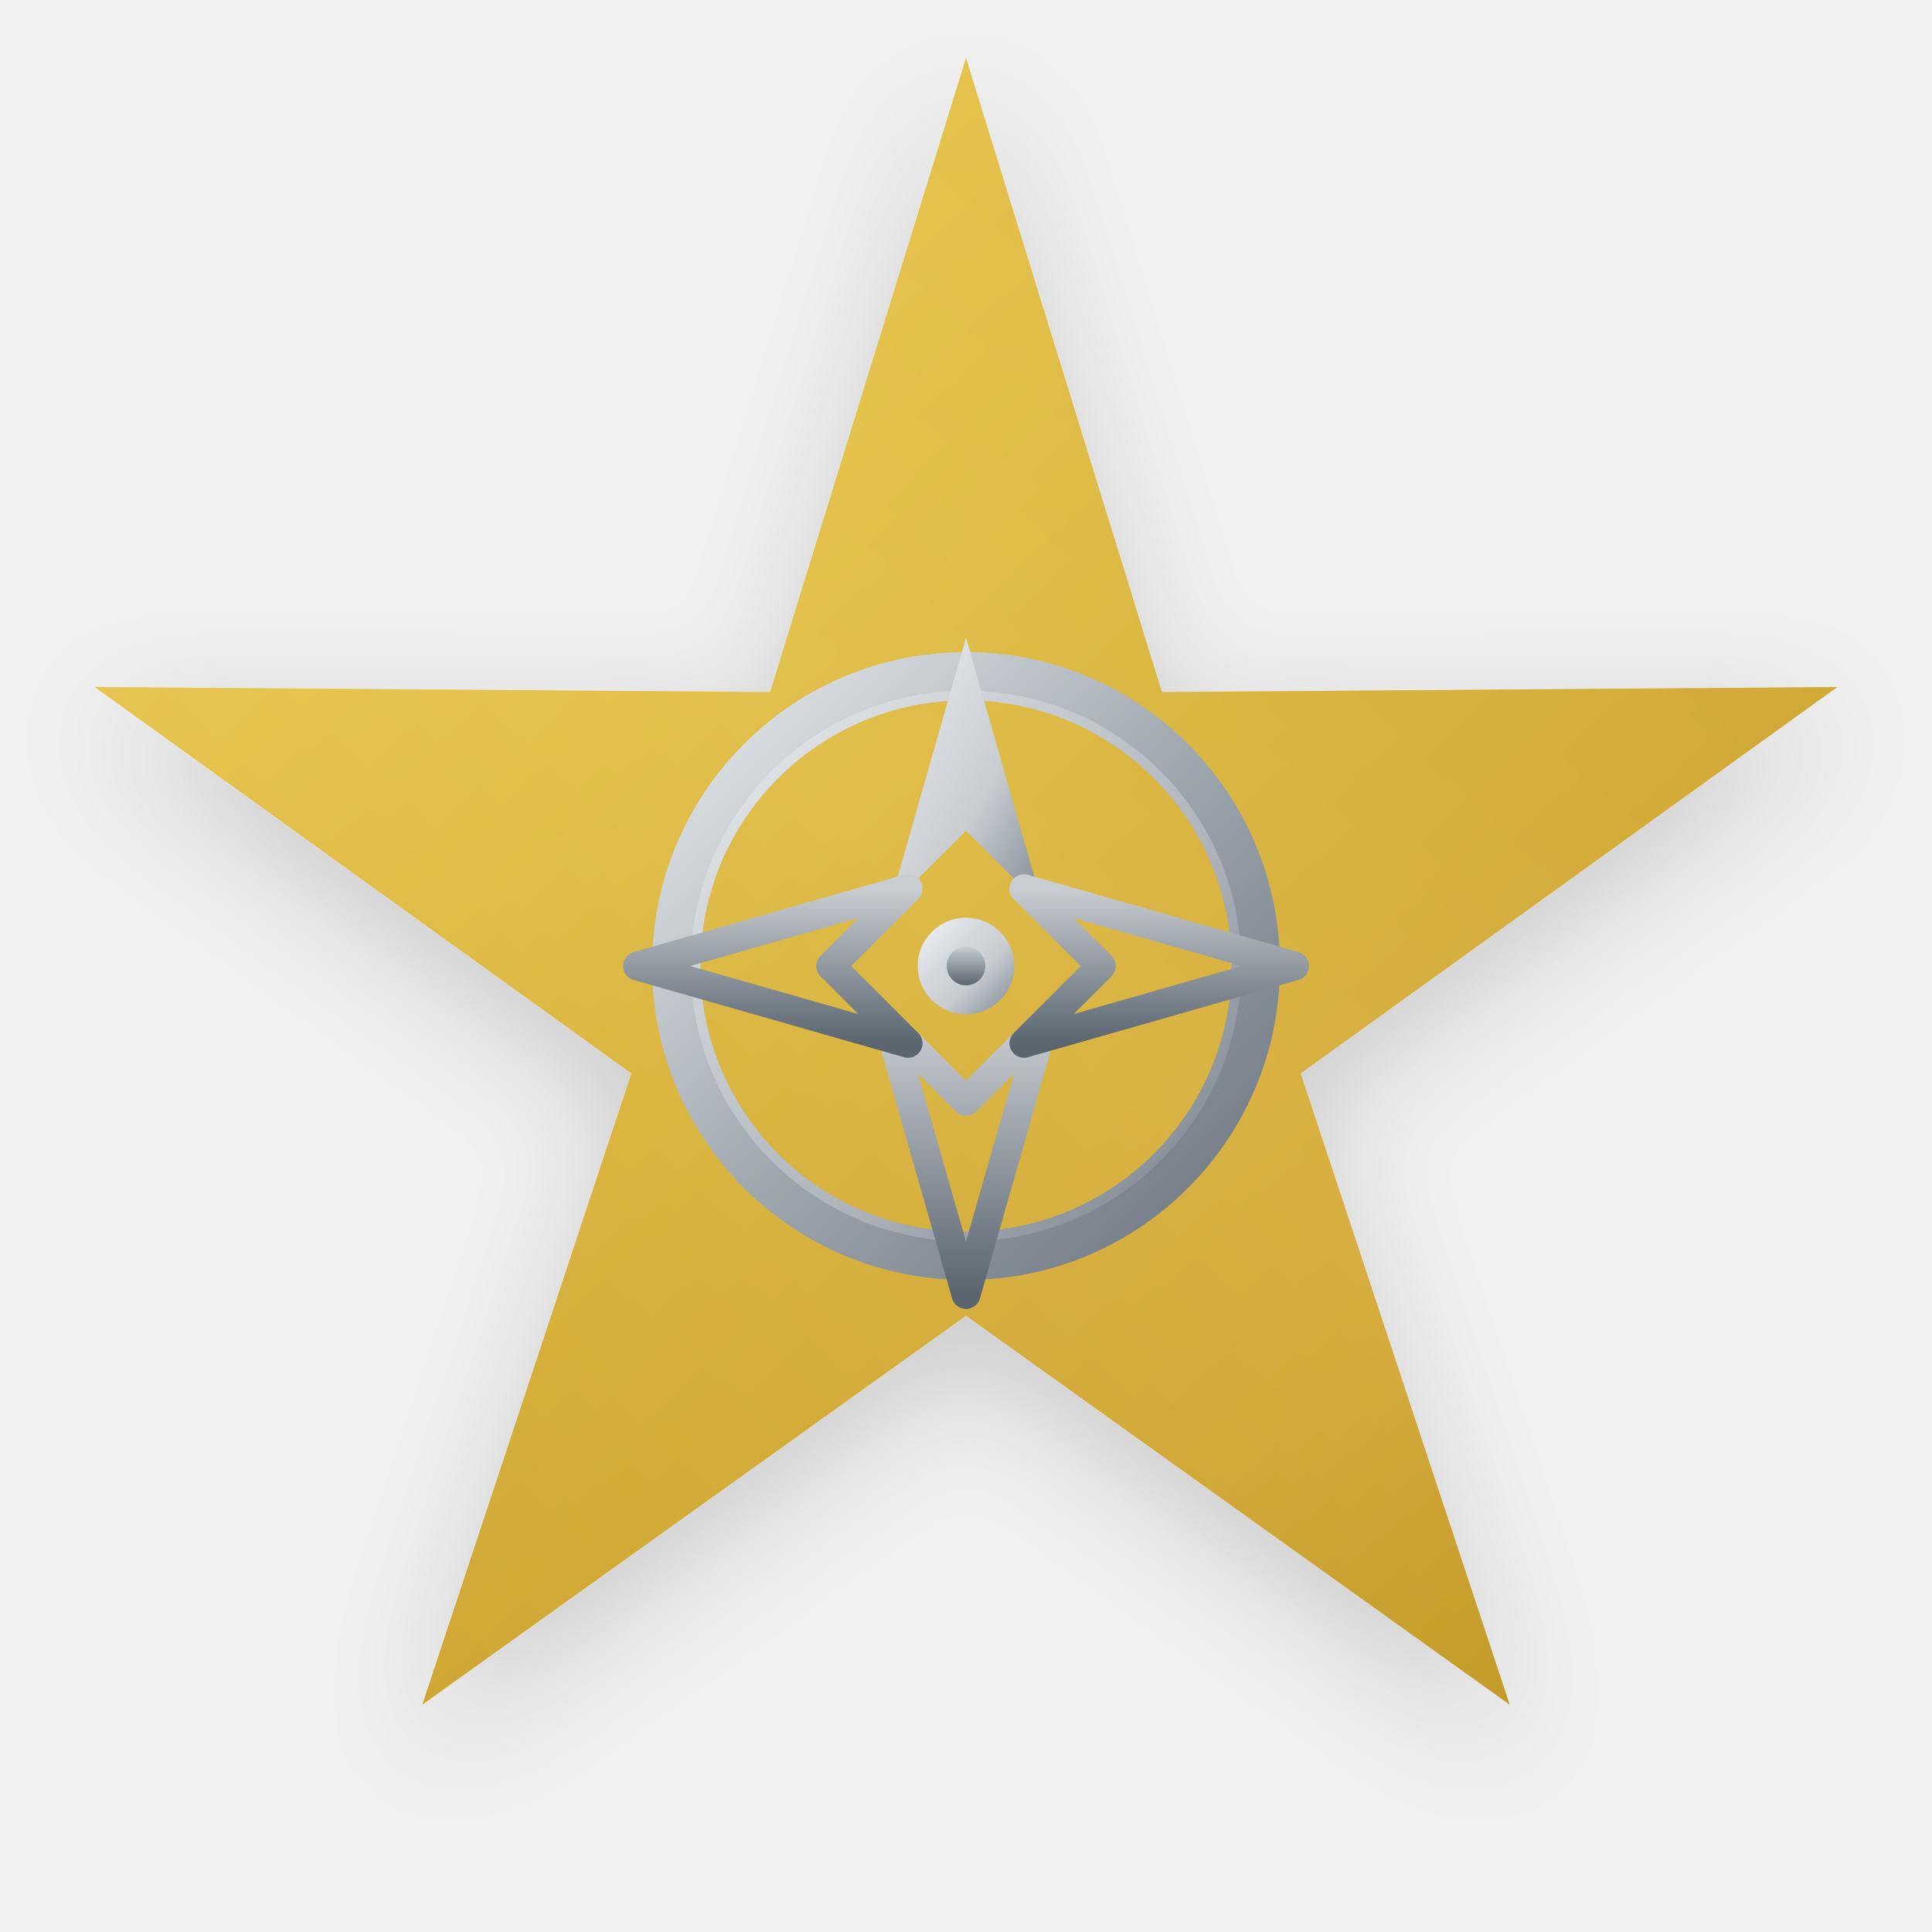
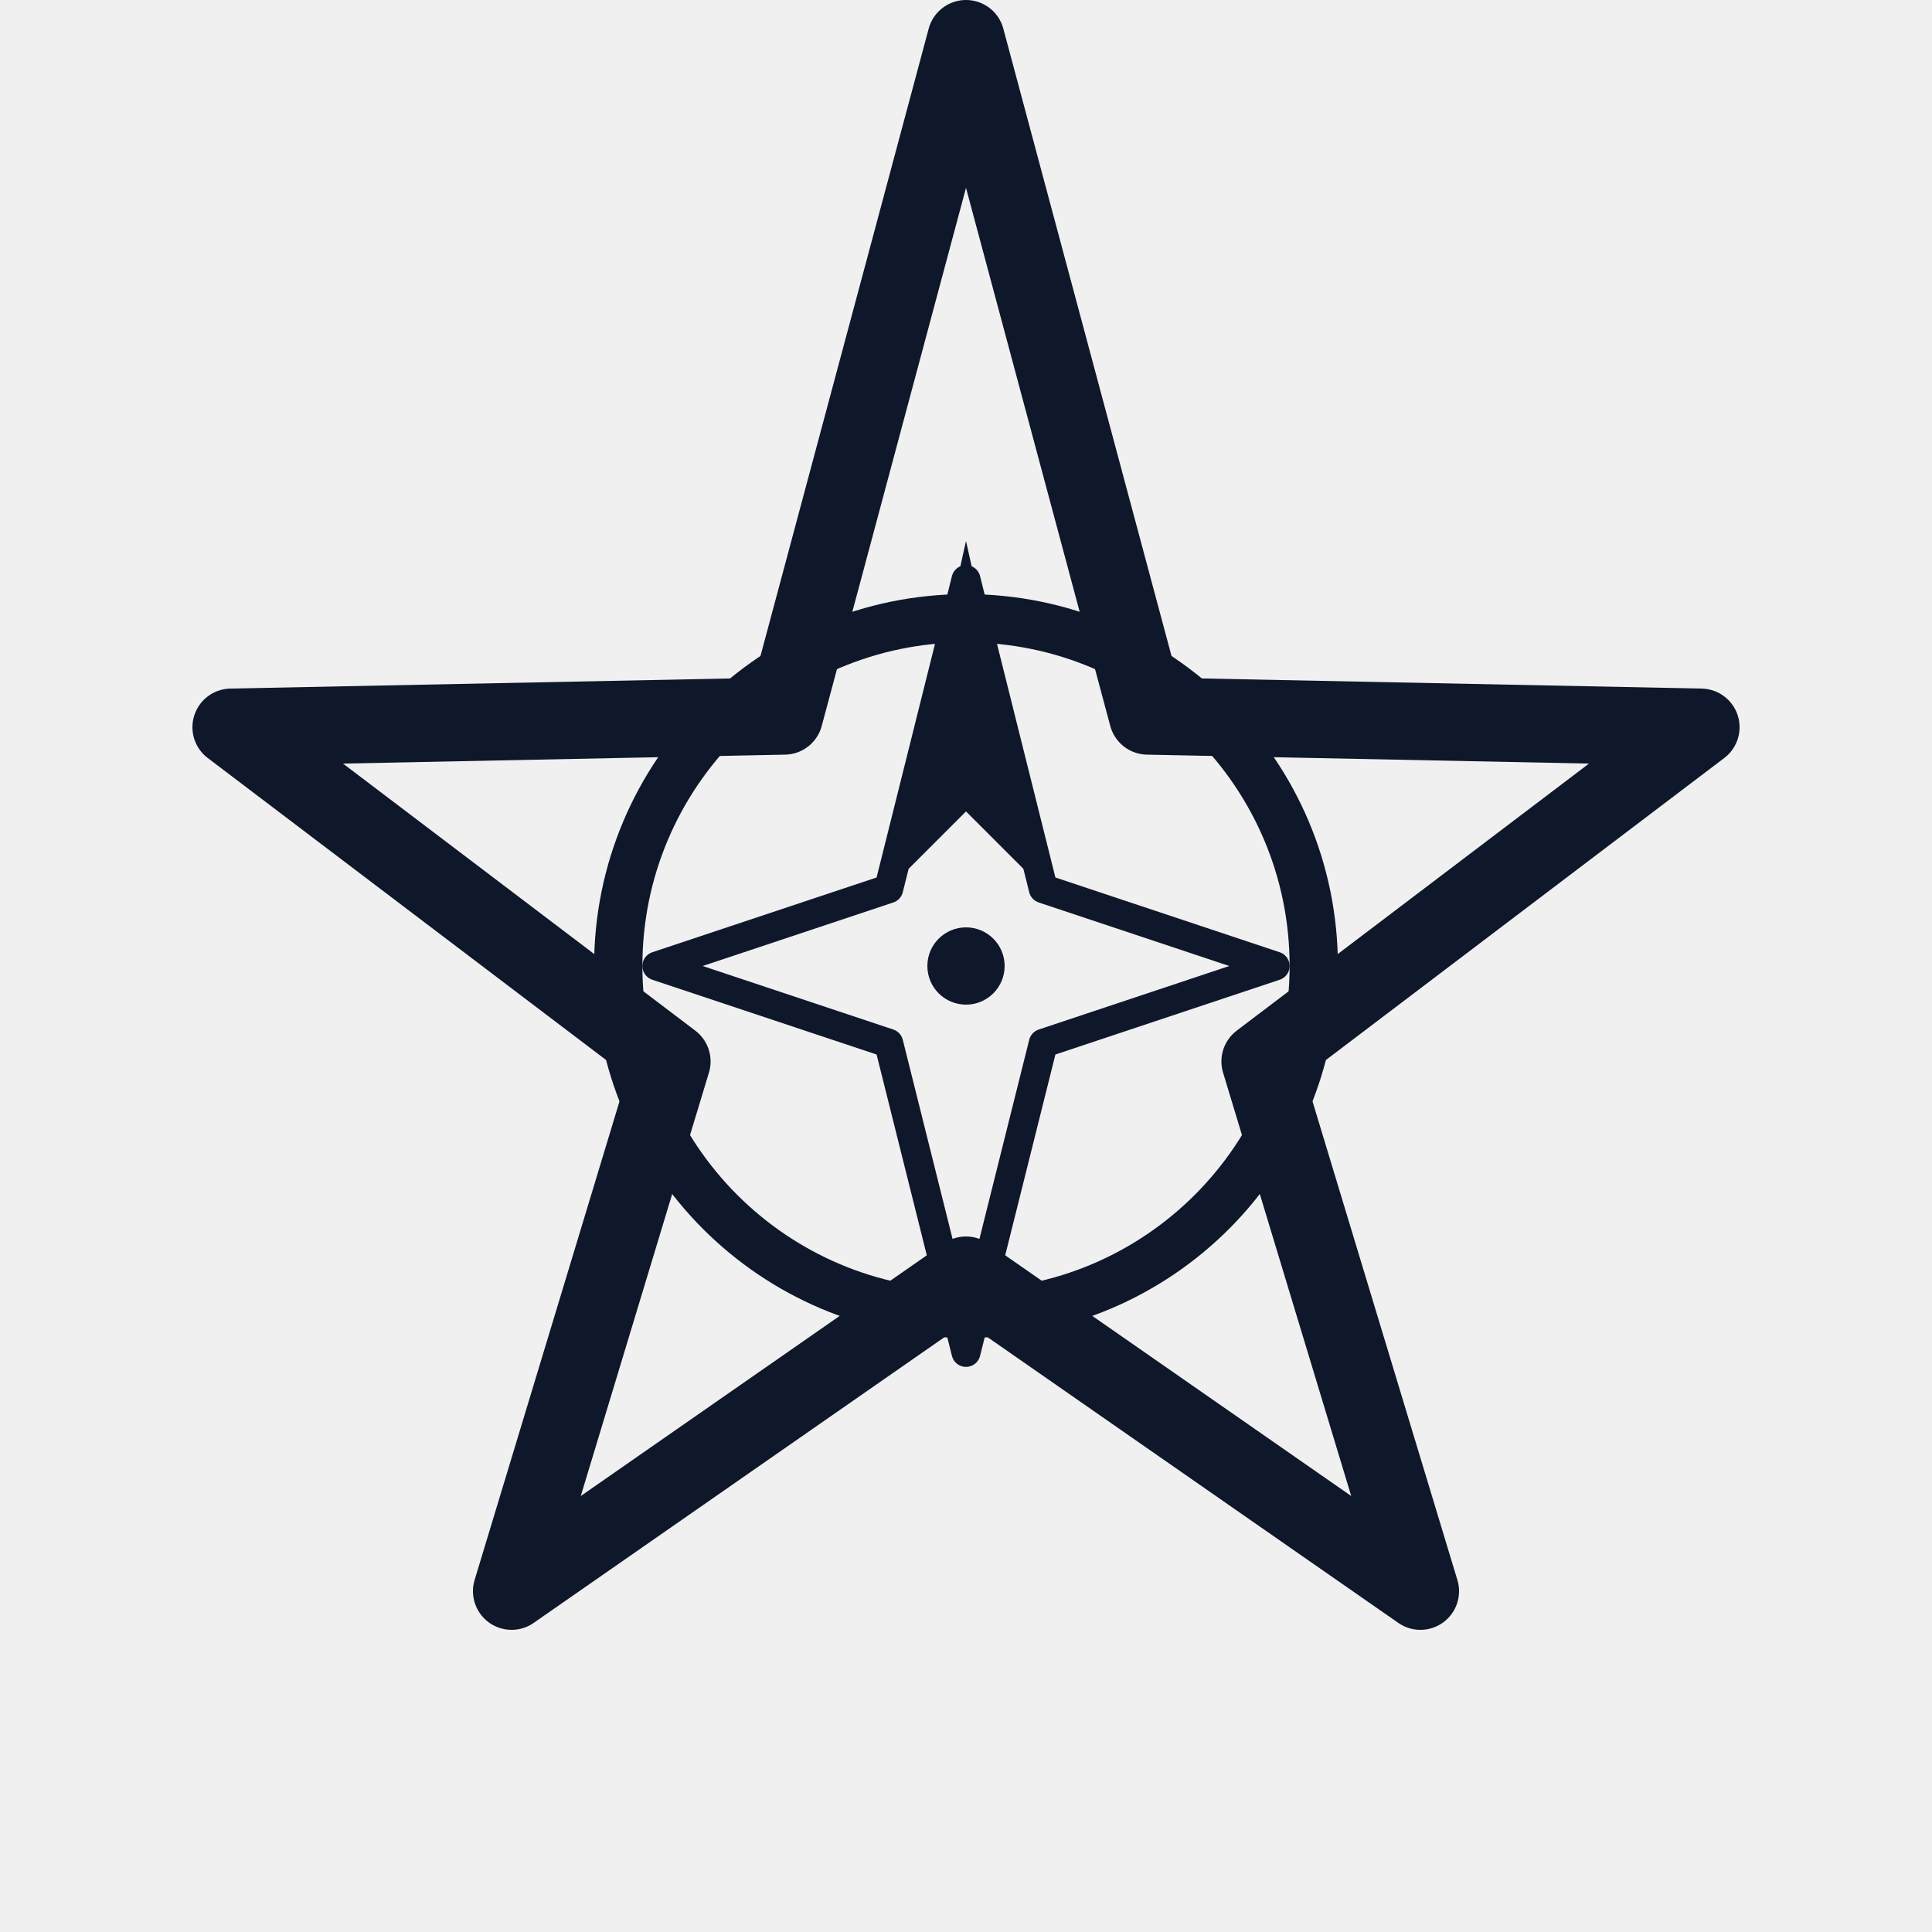
<svg xmlns="http://www.w3.org/2000/svg" viewBox="0 0 100 100" fill="none">
-   <defs>
-     <linearGradient id="goldGrad" x1="0%" y1="0%" x2="100%" y2="100%">
-       <stop offset="0%" stop-color="#F2D46B" />
-       <stop offset="25%" stop-color="#E5C34A" />
-       <stop offset="50%" stop-color="#D4AF37" />
-       <stop offset="75%" stop-color="#C89B2C" />
-       <stop offset="100%" stop-color="#A67C00" />
-     </linearGradient>
-     <linearGradient id="goldHighlight" x1="0%" y1="100%" x2="100%" y2="0%">
-       <stop offset="0%" stop-color="#C89B2C" />
-       <stop offset="50%" stop-color="#F2D46B" />
-       <stop offset="100%" stop-color="#D4AF37" />
-     </linearGradient>
-     <linearGradient id="silverGrad" x1="0%" y1="0%" x2="100%" y2="100%">
-       <stop offset="0%" stop-color="#F5F5F5" />
-       <stop offset="30%" stop-color="#D9DDE2" />
-       <stop offset="60%" stop-color="#C9CDD2" />
-       <stop offset="100%" stop-color="#7D8793" />
-     </linearGradient>
-     <linearGradient id="silverDark" x1="0%" y1="0%" x2="0%" y2="100%">
-       <stop offset="0%" stop-color="#C9CDD2" />
-       <stop offset="100%" stop-color="#5A6570" />
-     </linearGradient>
-     <linearGradient id="ringGrad" x1="0%" y1="0%" x2="100%" y2="100%">
-       <stop offset="0%" stop-color="#E8EBED" />
-       <stop offset="50%" stop-color="#A0A8B0" />
-       <stop offset="100%" stop-color="#6B7580" />
-     </linearGradient>
-     <linearGradient id="monoGrad" x1="0%" y1="0%" x2="100%" y2="100%">
-       <stop offset="0%" stop-color="#FFFFFF" />
-       <stop offset="50%" stop-color="#94A3B8" />
-       <stop offset="100%" stop-color="#475569" />
-     </linearGradient>
-     <linearGradient id="goldDark" x1="0%" y1="0%" x2="100%" y2="100%">
-       <stop offset="0%" stop-color="#FCD34D" />
-       <stop offset="50%" stop-color="#D4AF37" />
-       <stop offset="100%" stop-color="#B8860B" />
-     </linearGradient>
-     <filter id="shadow" x="-10%" y="-10%" width="120%" height="120%">
-       <feDropShadow dx="0" dy="2" stdDeviation="3" flood-color="#000" flood-opacity="0.15" />
-     </filter>
-   </defs>
-   <g id="light-theme">
-     <path d="M 50 3               L 60.14 35.82               L 95.1 35.56               L 67.32 55.56               L 78.14 88.23               L 50 68.1               L 21.86 88.23               L 32.68 55.56               L 4.9 35.56               L 39.86 35.82 Z" fill="url(#goldGrad)" filter="url(#shadow)" />
-     <path d="M 50 3               L 60.14 35.82               L 95.1 35.56               L 67.32 55.56               L 78.14 88.23               L 50 68.1               L 21.86 88.23               L 32.68 55.56               L 4.9 35.56               L 39.86 35.82 Z" fill="url(#goldHighlight)" opacity="0.3" />
-     <circle cx="50" cy="50" r="15" fill="none" stroke="url(#ringGrad)" stroke-width="2.5" />
-     <circle cx="50" cy="50" r="14" fill="none" stroke="url(#silverGrad)" stroke-width="0.5" opacity="0.5" />
-     <path d="M 50 33 L 54 47 L 50 43 L 46 47 Z" fill="url(#silverGrad)" />
-     <path d="M 50 67 L 54 53 L 50 57 L 46 53 Z" fill="none" stroke="url(#silverDark)" stroke-width="1.5" stroke-linejoin="round" />
-     <path d="M 67 50 L 53 54 L 57 50 L 53 46 Z" fill="none" stroke="url(#silverDark)" stroke-width="1.5" stroke-linejoin="round" />
-     <path d="M 33 50 L 47 54 L 43 50 L 47 46 Z" fill="none" stroke="url(#silverDark)" stroke-width="1.5" stroke-linejoin="round" />
-     <line x1="50" y1="32" x2="50" y2="34" stroke="url(#silverGrad)" stroke-width="1.5" stroke-linecap="round" />
-     <line x1="68" y1="50" x2="66" y2="50" stroke="url(#silverDark)" stroke-width="1.5" stroke-linecap="round" />
-     <line x1="50" y1="68" x2="50" y2="66" stroke="url(#silverDark)" stroke-width="1.5" stroke-linecap="round" />
-     <line x1="32" y1="50" x2="34" y2="50" stroke="url(#silverDark)" stroke-width="1.5" stroke-linecap="round" />
-     <circle cx="50" cy="50" r="2.5" fill="url(#silverGrad)" />
-     <circle cx="50" cy="50" r="1" fill="url(#silverDark)" />
+   <g id="navy">
+     <path d="M 50 2               L 59.4 37.06               L 88.04 37.64               L 65.22 54.94               L 73.52 82.36               L 50 66               L 26.48 82.36               L 34.78 54.94               L 11.96 37.64               L 40.6 37.06 Z" stroke="#0F172A" stroke-width="4" stroke-linejoin="round" fill="none" />
+     <circle cx="50" cy="50" r="18" stroke="#0F172A" stroke-width="2.5" fill="none" />
+     <path d="M 50 30 L 54 46 L 66 50 L 54 54 L 50 70 L 46 54 L 34 50 L 46 46 Z" stroke="#0F172A" stroke-width="1.5" stroke-linejoin="round" fill="none" />
+     <path d="M 50 28 L 54 46 L 50 42 L 46 46 Z" fill="#0F172A" />
+     <circle cx="50" cy="50" r="2" fill="#0F172A" />
  </g>
-   <g id="dark-theme" style="display:none;">
-     <path d="M 50 3               L 60.14 35.82               L 95.1 35.56               L 67.32 55.56               L 78.14 88.23               L 50 68.1               L 21.86 88.23               L 32.68 55.56               L 4.9 35.56               L 39.86 35.82 Z" fill="url(#goldDark)" />
-     <circle cx="50" cy="50" r="15" fill="none" stroke="url(#silverGrad)" stroke-width="2.5" />
-     <path d="M 50 33 L 54 47 L 50 43 L 46 47 Z" fill="url(#silverGrad)" />
-     <path d="M 50 67 L 54 53 L 50 57 L 46 53 Z" fill="none" stroke="#7D8793" stroke-width="1.5" stroke-linejoin="round" />
-     <path d="M 67 50 L 53 54 L 57 50 L 53 46 Z" fill="none" stroke="#7D8793" stroke-width="1.5" stroke-linejoin="round" />
-     <path d="M 33 50 L 47 54 L 43 50 L 47 46 Z" fill="none" stroke="#7D8793" stroke-width="1.5" stroke-linejoin="round" />
-     <circle cx="50" cy="50" r="2.5" fill="url(#silverGrad)" />
-     <circle cx="50" cy="50" r="1" fill="#0F172A" />
+   <g id="gold" style="display:none;">
+     <path d="M 50 2 L 59.4 37.06 L 88.04 37.64 L 65.22 54.94 L 73.52 82.36 L 50 66 L 26.48 82.36 L 34.78 54.94 L 11.96 37.64 L 40.6 37.06 Z" stroke="#D4AF37" stroke-width="4" stroke-linejoin="round" fill="none" />
+     <circle cx="50" cy="50" r="18" stroke="#D4AF37" stroke-width="2.5" fill="none" />
+     <path d="M 50 30 L 54 46 L 66 50 L 54 54 L 50 70 L 46 54 L 34 50 L 46 46 Z" stroke="#D4AF37" stroke-width="1.5" stroke-linejoin="round" fill="none" />
+     <path d="M 50 28 L 54 46 L 50 42 L 46 46 Z" fill="#D4AF37" />
+     <circle cx="50" cy="50" r="2" fill="#D4AF37" />
  </g>
-   <g id="monochrome" style="display:none;">
-     <path d="M 50 3               L 60.14 35.82               L 95.1 35.56               L 67.32 55.56               L 78.14 88.23               L 50 68.1               L 21.86 88.23               L 32.68 55.56               L 4.9 35.56               L 39.86 35.82 Z" fill="url(#monoGrad)" />
-     <circle cx="50" cy="50" r="15" fill="none" stroke="#64748B" stroke-width="2.5" />
-     <path d="M 50 33 L 54 47 L 50 43 L 46 47 Z" fill="#94A3B8" />
-     <path d="M 50 67 L 54 53 L 50 57 L 46 53 Z" fill="none" stroke="#64748B" stroke-width="1.5" stroke-linejoin="round" />
-     <path d="M 67 50 L 53 54 L 57 50 L 53 46 Z" fill="none" stroke="#64748B" stroke-width="1.5" stroke-linejoin="round" />
-     <path d="M 33 50 L 47 54 L 43 50 L 47 46 Z" fill="none" stroke="#64748B" stroke-width="1.5" stroke-linejoin="round" />
-     <circle cx="50" cy="50" r="2.5" fill="#94A3B8" />
-     <circle cx="50" cy="50" r="1" fill="#475569" />
+   <g id="black" style="display:none;">
+     <path d="M 50 2 L 59.4 37.06 L 88.04 37.64 L 65.22 54.94 L 73.52 82.36 L 50 66 L 26.48 82.36 L 34.78 54.94 L 11.96 37.64 L 40.6 37.06 Z" stroke="#000000" stroke-width="4" stroke-linejoin="round" fill="none" />
+     <circle cx="50" cy="50" r="18" stroke="#000000" stroke-width="2.5" fill="none" />
+     <path d="M 50 30 L 54 46 L 66 50 L 54 54 L 50 70 L 46 54 L 34 50 L 46 46 Z" stroke="#000000" stroke-width="1.5" stroke-linejoin="round" fill="none" />
+     <path d="M 50 28 L 54 46 L 50 42 L 46 46 Z" fill="#000000" />
+     <circle cx="50" cy="50" r="2" fill="#000000" />
+   </g>
+   <g id="white" style="display:none;">
+     <path d="M 50 2 L 59.4 37.06 L 88.04 37.64 L 65.22 54.94 L 73.52 82.36 L 50 66 L 26.48 82.36 L 34.78 54.94 L 11.96 37.64 L 40.6 37.06 Z" stroke="#FFFFFF" stroke-width="4" stroke-linejoin="round" fill="none" />
+     <circle cx="50" cy="50" r="18" stroke="#FFFFFF" stroke-width="2.5" fill="none" />
+     <path d="M 50 30 L 54 46 L 66 50 L 54 54 L 50 70 L 46 54 L 34 50 L 46 46 Z" stroke="#FFFFFF" stroke-width="1.5" stroke-linejoin="round" fill="none" />
+     <path d="M 50 28 L 54 46 L 50 42 L 46 46 Z" fill="#FFFFFF" />
+     <circle cx="50" cy="50" r="2" fill="#FFFFFF" />
  </g>
</svg>
